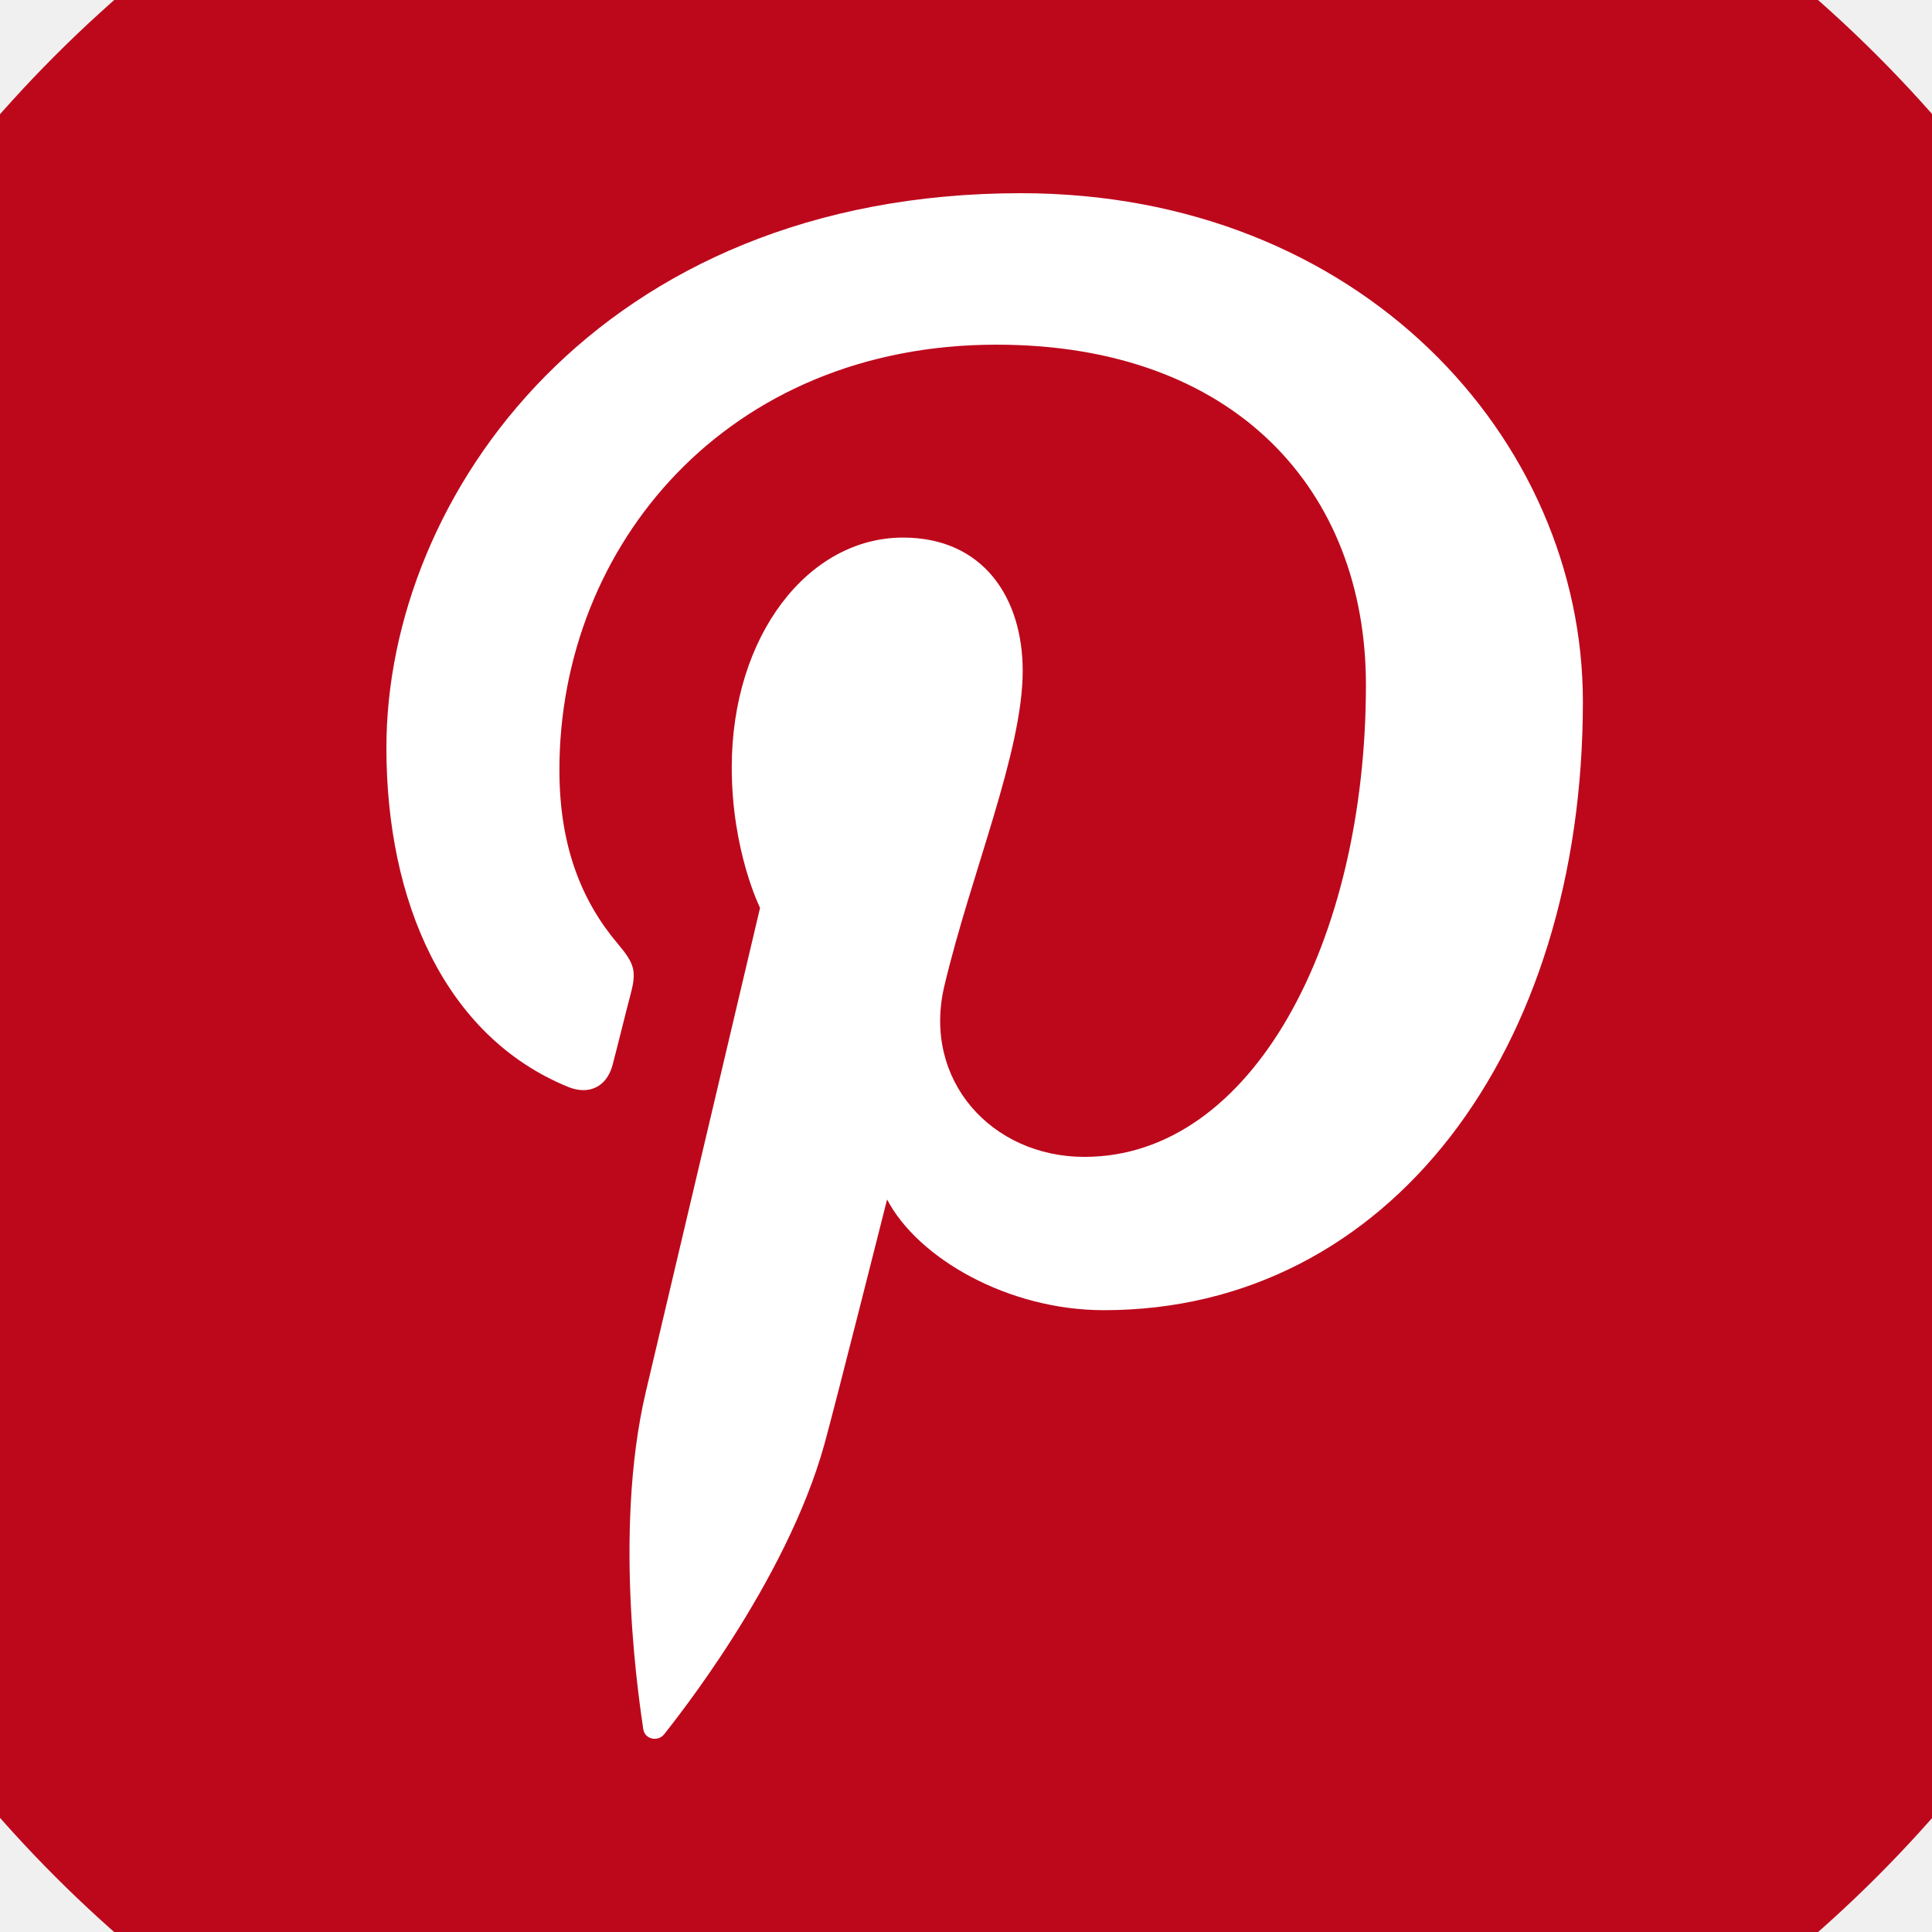
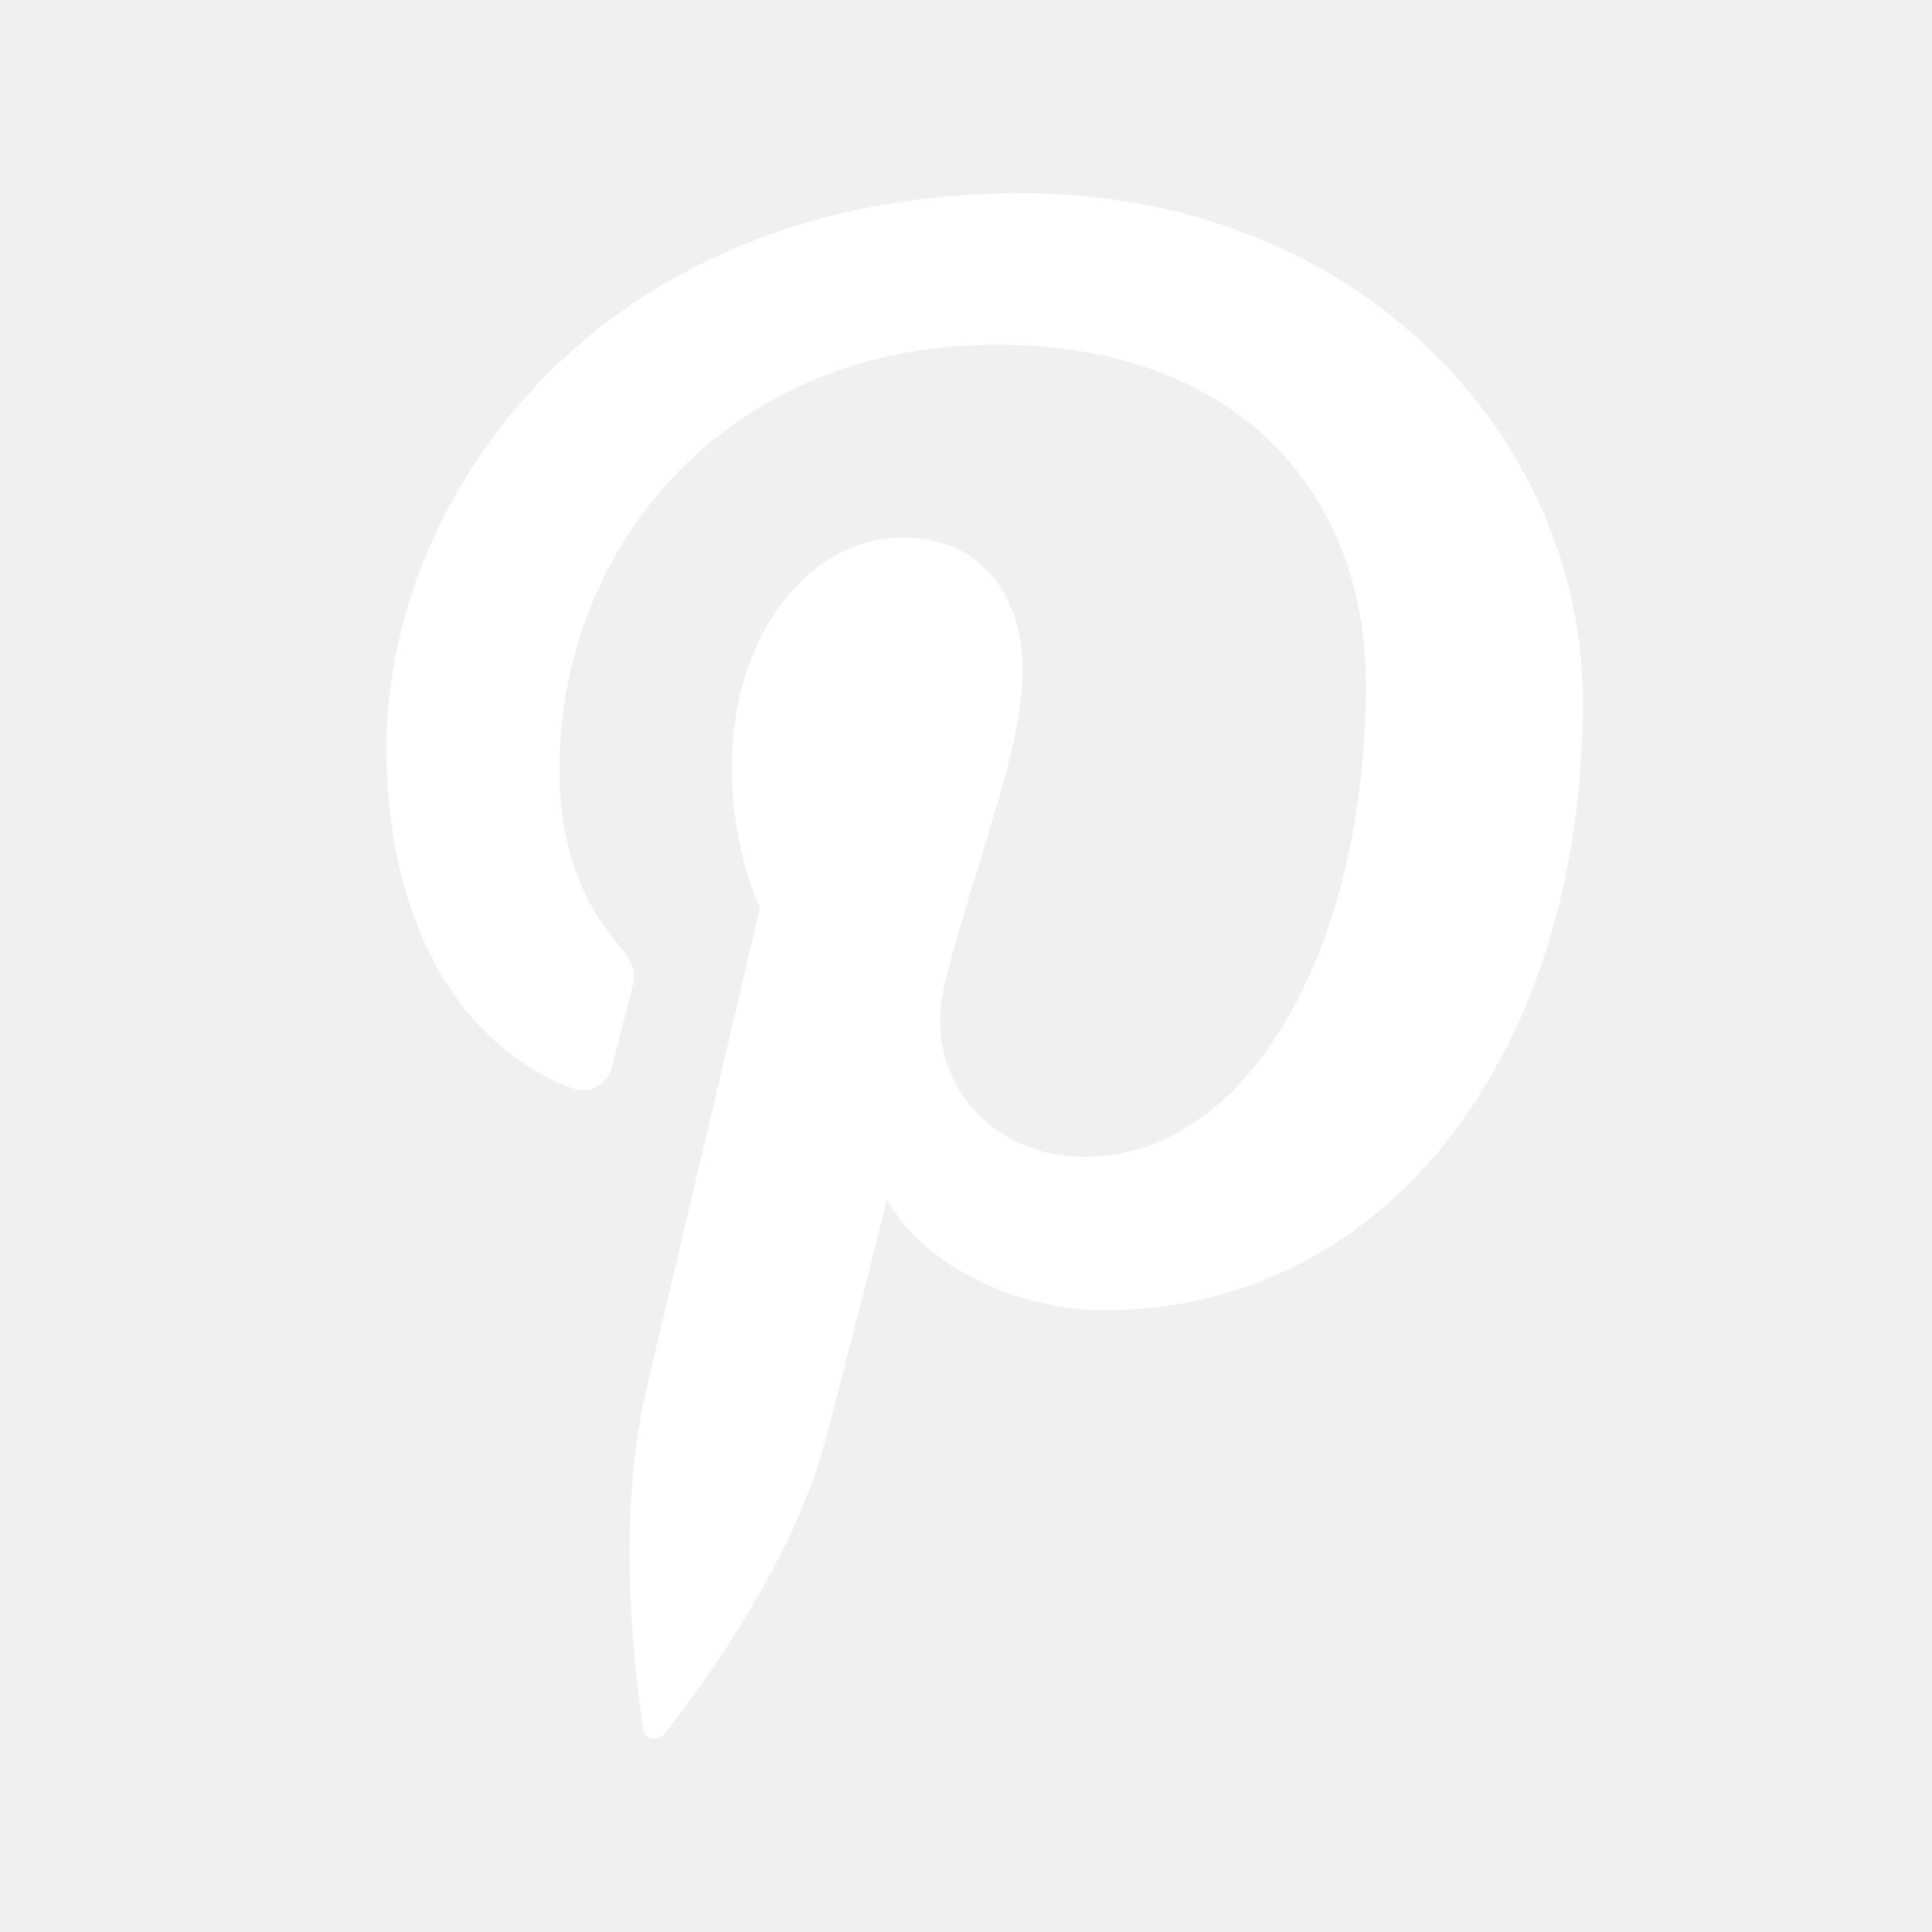
<svg xmlns="http://www.w3.org/2000/svg" preserveAspectRatio="none" overflow="visible" style="display: block;" width="20" height="20" viewBox="0 0 20 20" fill="none">
  <g id="pinterest-svgrepo-com 1" clip-path="url(#clip0_0_7)">
-     <path id="Vector" d="M10.001 23.334C17.365 23.334 23.335 17.364 23.335 10C23.335 2.637 17.365 -3.333 10.001 -3.333C2.638 -3.333 -3.332 2.637 -3.332 10C-3.332 17.364 2.638 23.334 10.001 23.334Z" fill="#BD081C" />
    <path id="Vector_2" d="M10.568 2C6.202 2 4 5.131 4 7.741C4 9.322 4.599 10.728 5.882 11.252C6.093 11.338 6.281 11.255 6.342 11.022C6.385 10.86 6.485 10.453 6.53 10.284C6.591 10.053 6.567 9.973 6.397 9.772C6.027 9.335 5.791 8.77 5.791 7.97C5.791 5.647 7.529 3.568 10.316 3.568C12.784 3.568 14.14 5.076 14.14 7.09C14.14 9.74 12.967 11.976 11.226 11.976C10.265 11.976 9.545 11.181 9.776 10.206C10.052 9.042 10.587 7.785 10.587 6.945C10.587 6.193 10.183 5.565 9.348 5.565C8.365 5.565 7.575 6.582 7.575 7.944C7.575 8.811 7.868 9.398 7.868 9.398C7.868 9.398 6.862 13.66 6.686 14.406C6.335 15.893 6.634 17.715 6.659 17.899C6.674 18.008 6.814 18.034 6.877 17.951C6.968 17.833 8.138 16.387 8.536 14.944C8.649 14.535 9.183 12.417 9.183 12.417C9.502 13.026 10.435 13.563 11.428 13.563C14.382 13.563 16.386 10.869 16.386 7.264C16.386 4.539 14.078 2 10.568 2Z" fill-rule="evenodd" clip-rule="evenodd" fill="white" />
  </g>
  <defs>
    <clipPath id="clip0_0_7">
      <rect width="20" height="20" fill="white" />
    </clipPath>
  </defs>
</svg>
